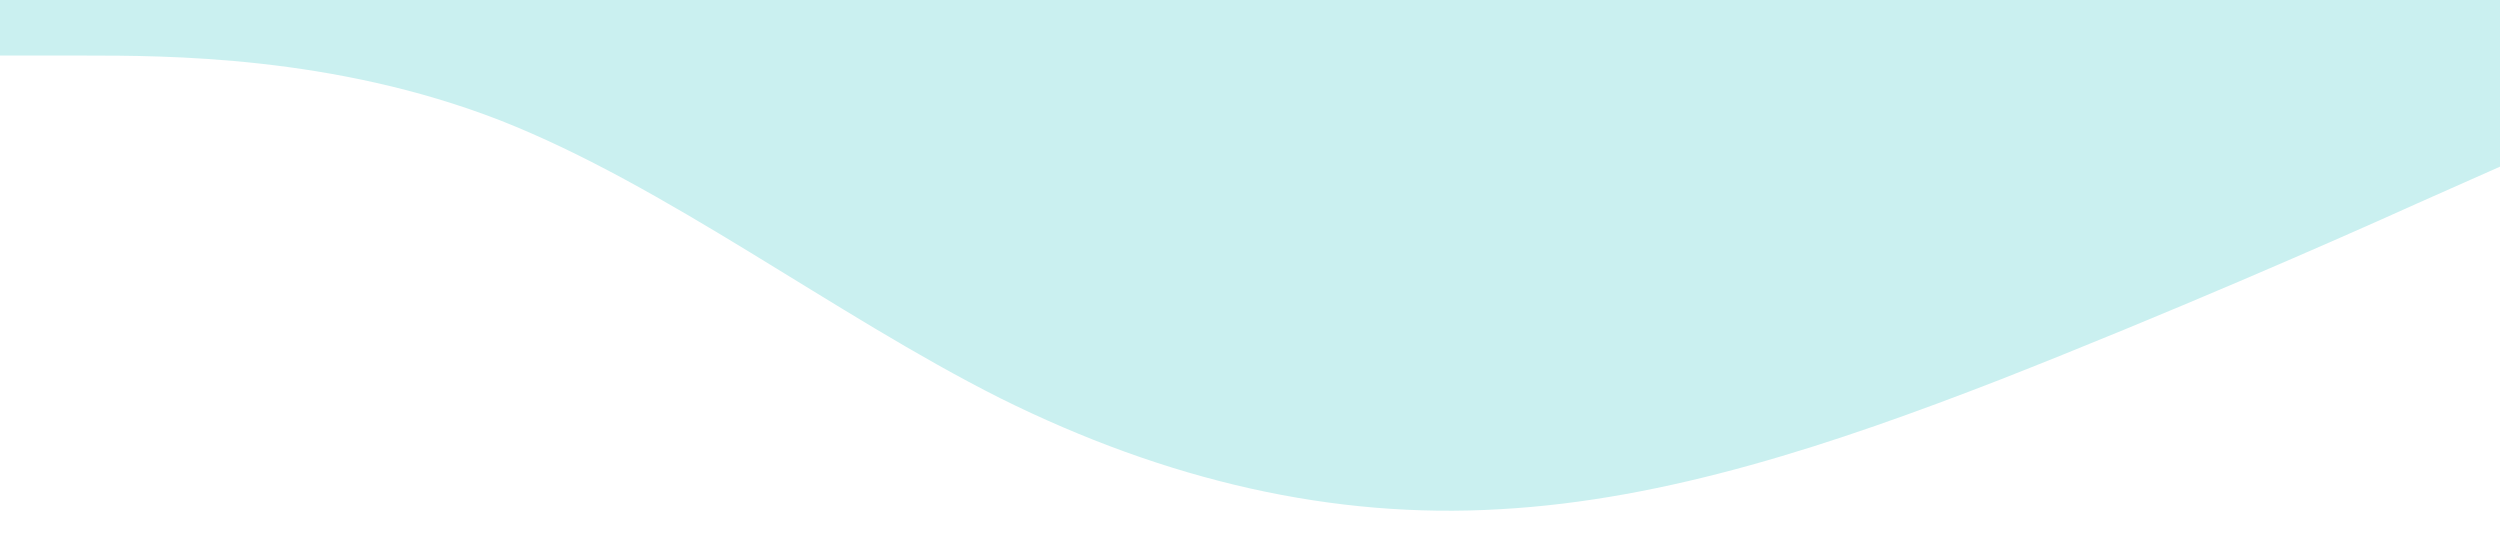
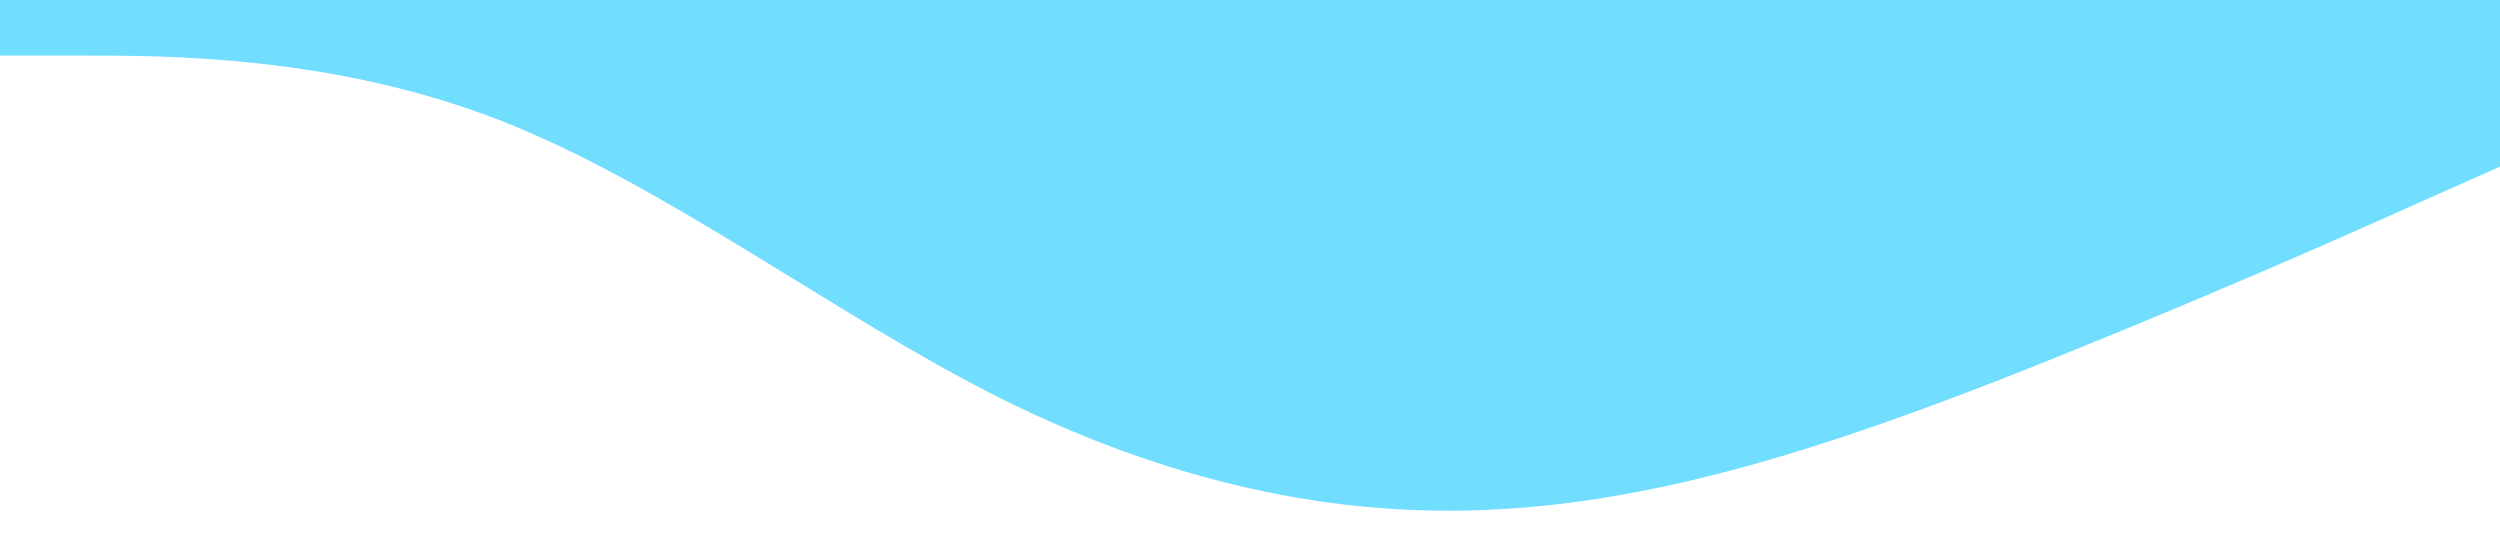
<svg xmlns="http://www.w3.org/2000/svg" viewBox="0 0 1440 320">
-   <path fill="#CAF0F0" fill-opacity="1" d="M0,32L48,32C96,32,192,32,288,69.3C384,107,480,181,576,229.3C672,277,768,299,864,293.3C960,288,1056,256,1152,218.7C1248,181,1344,139,1392,117.3L1440,96L1440,0L1392,0C1344,0,1248,0,1152,0C1056,0,960,0,864,0C768,0,672,0,576,0C480,0,384,0,288,0C192,0,96,0,48,0L0,0Z" />
+   <path fill="#71ddff" fill-opacity="1" d="M0,32L48,32C96,32,192,32,288,69.3C384,107,480,181,576,229.3C672,277,768,299,864,293.3C960,288,1056,256,1152,218.7C1248,181,1344,139,1392,117.3L1440,96L1440,0L1392,0C1344,0,1248,0,1152,0C1056,0,960,0,864,0C768,0,672,0,576,0C480,0,384,0,288,0C192,0,96,0,48,0L0,0Z" />
</svg>
